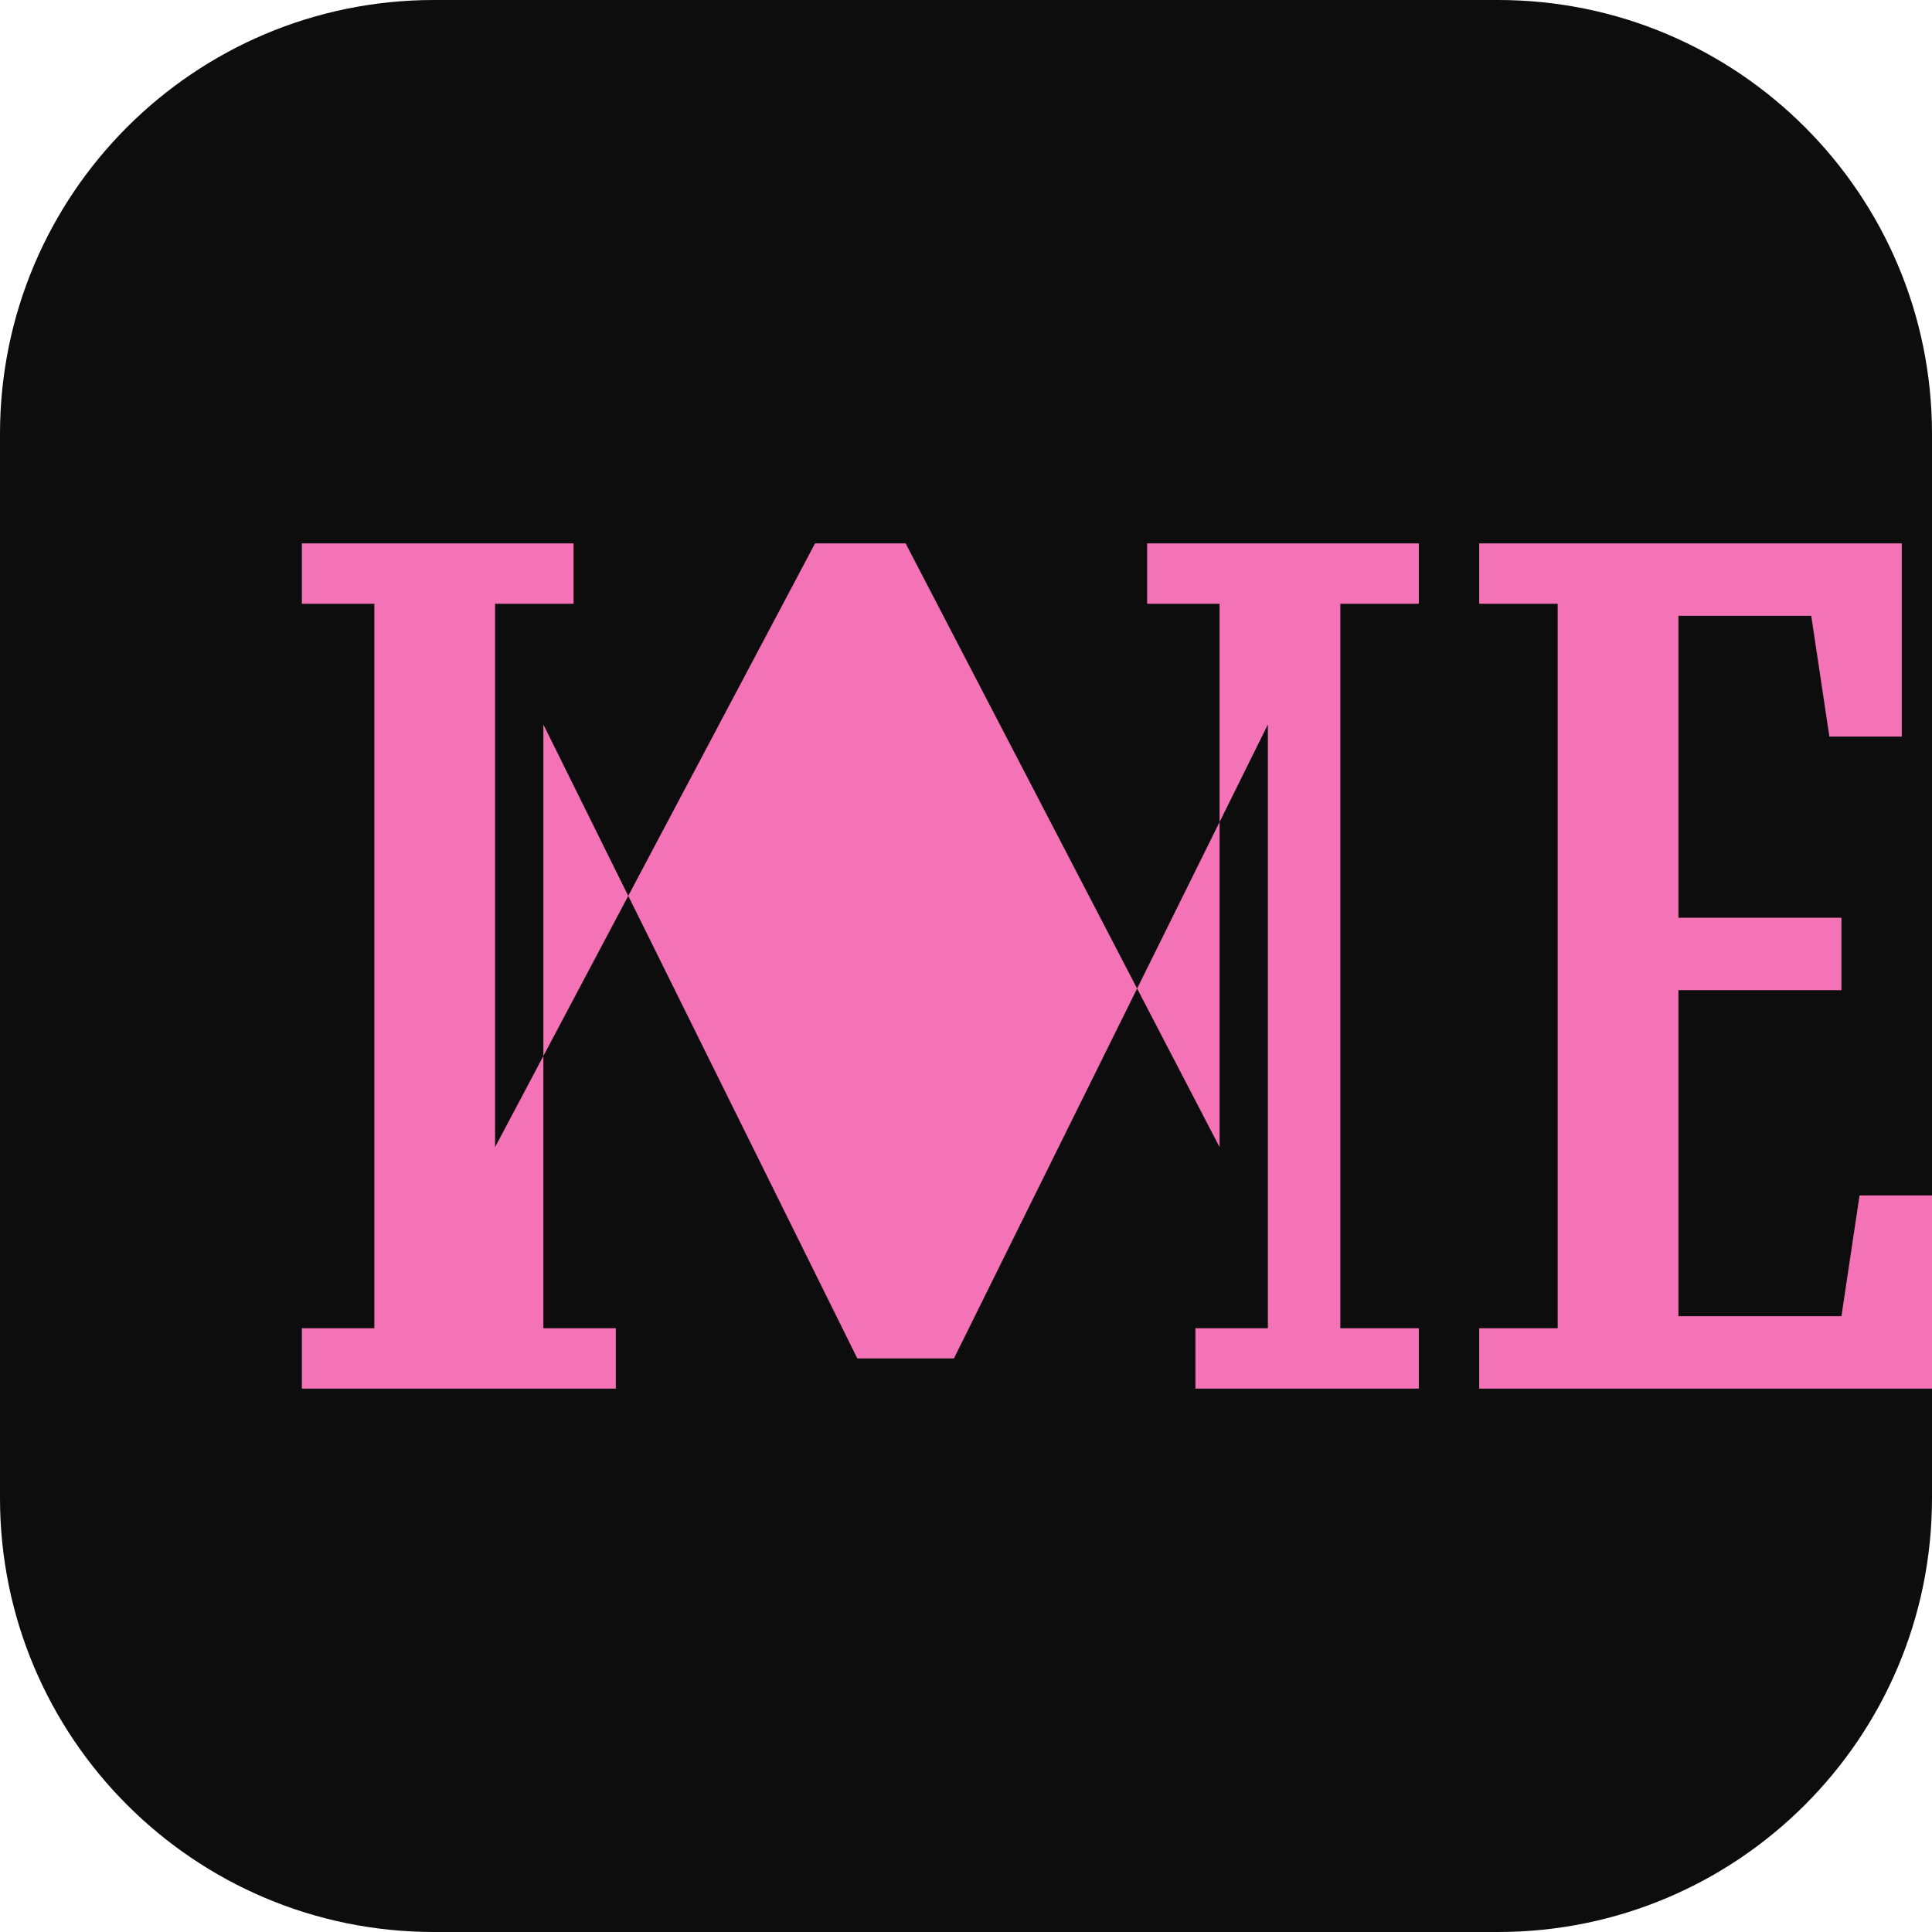
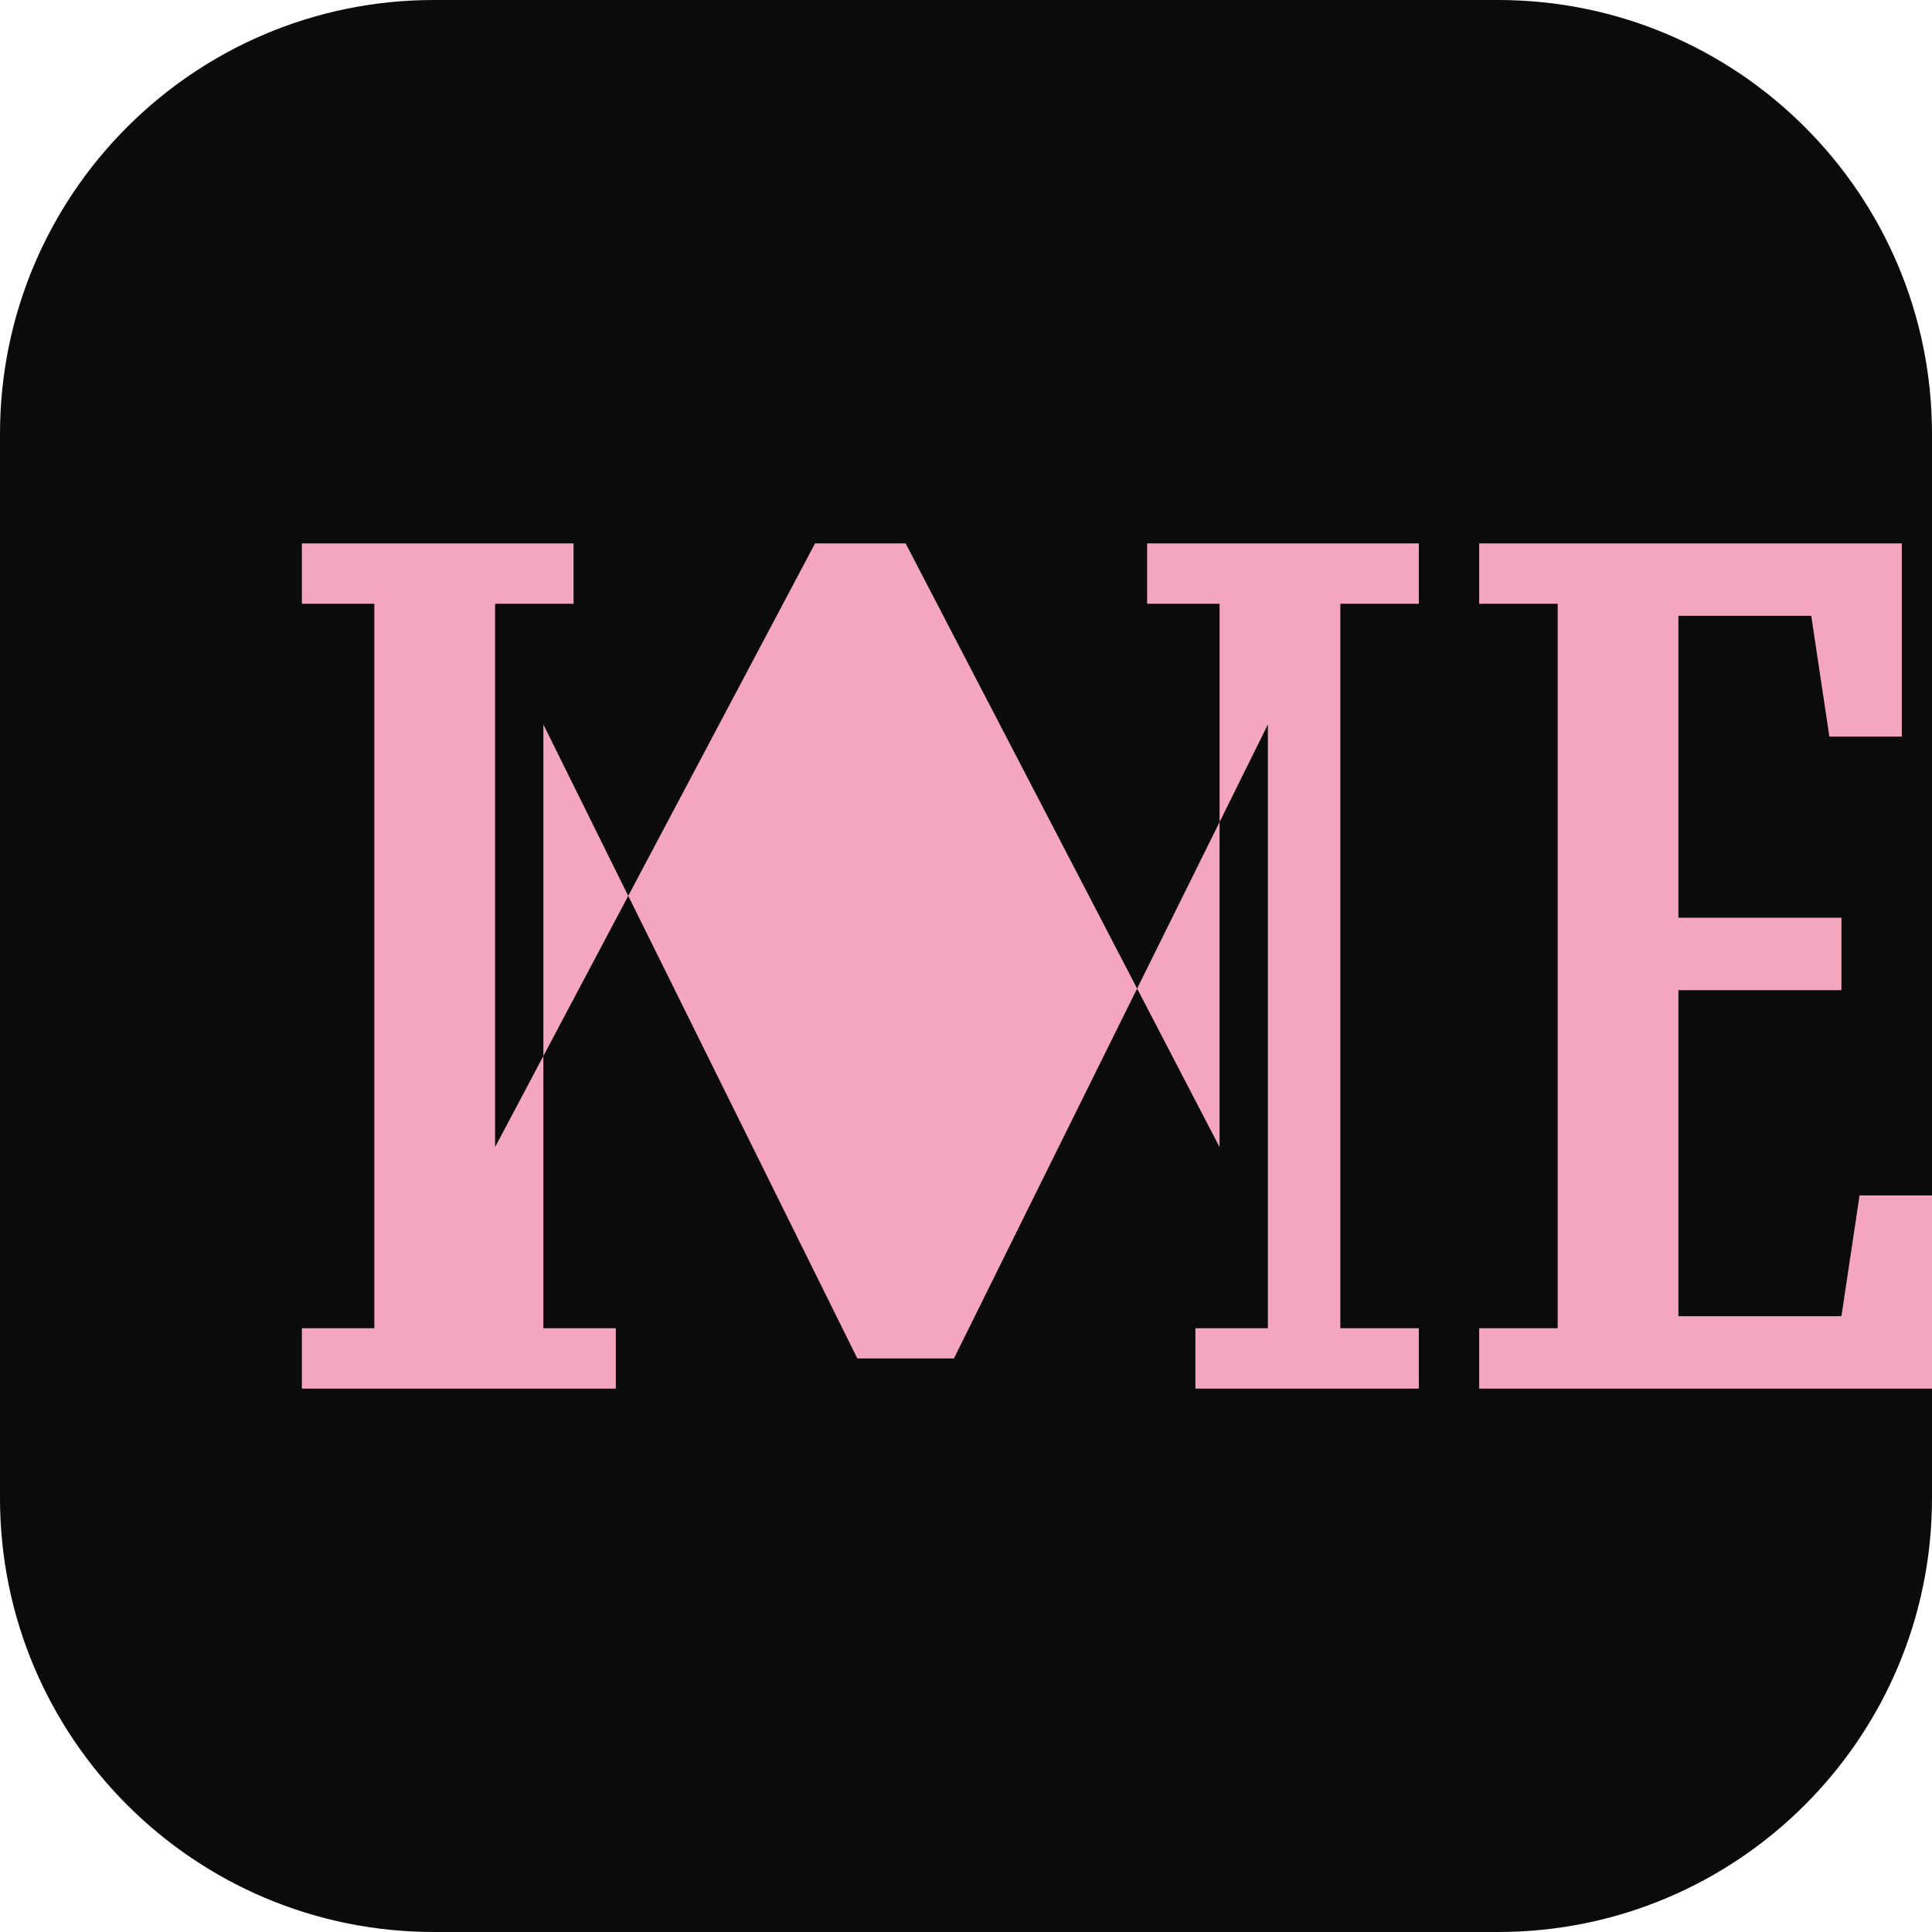
<svg xmlns="http://www.w3.org/2000/svg" viewBox="0 0 512 512" width="100%" height="100%">
  <defs>
    <style>
-       .bg { fill: #0d0d0d; }
-       .brand-pink { fill: #f472b6; }
+       .bg { fill: #0B0B0B; }
+       .brand-text { fill: #F3A6BE; }
+       .gold-dot { fill: #D4AF6A; }
+ 
+       @media (prefers-color-scheme: light) {
+         .bg { fill: #FAF8F5; }
+         .brand-text { fill: #171717; }
+         .gold-dot { fill: #C9A45C; }
+       }
    </style>
  </defs>
  <rect class="bg" width="512" height="512" rx="115" />
-   <g class="brand-pink" transform="translate(48, 128) scale(1.6)">
-     <path d="M 20 150 L 20 140 L 32 140 L 32 20 L 20 20 L 20 10 L 65 10 L 65 20 L 52 20 L 52 110 L 105 10 L 120 10 L 172 110 L 172 20 L 160 20 L 160 10 L 205 10 L 205 20 L 192 20 L 192 140 L 205 140 L 205 150 L 168 150 L 168 140 L 180 140 L 180 40 L 128 145 L 112 145 L 60 40 L 60 140 L 72 140 L 72 150 Z" />
-     <path d="M 215 150 L 215 140 L 228 140 L 228 20 L 215 20 L 215 10 L 285 10 L 285 42 L 273 42 L 270 22 L 248 22 L 248 72 L 275 72 L 275 84 L 248 84 L 248 138 L 275 138 L 278 118 L 290 118 L 290 150 Z" />
+   <g transform="translate(48, 128) scale(1.6)">
+     <path class="brand-text" d="M 20 150 L 20 140 L 32 140 L 32 20 L 20 20 L 20 10 L 65 10 L 65 20 L 52 20 L 52 110 L 105 10 L 120 10 L 172 110 L 172 20 L 160 20 L 160 10 L 205 10 L 205 20 L 192 20 L 192 140 L 205 140 L 205 150 L 168 150 L 168 140 L 180 140 L 180 40 L 128 145 L 112 145 L 60 40 L 60 140 L 72 140 L 72 150 Z" />
+     <path class="brand-text" d="M 215 150 L 215 140 L 228 140 L 228 20 L 215 20 L 215 10 L 285 10 L 285 42 L 273 42 L 270 22 L 248 22 L 248 72 L 275 72 L 275 84 L 248 84 L 248 138 L 275 138 L 278 118 L 290 118 L 290 150 Z" />
+     <circle class="gold-dot" cx="304" cy="142" r="8" />
  </g>
</svg>
